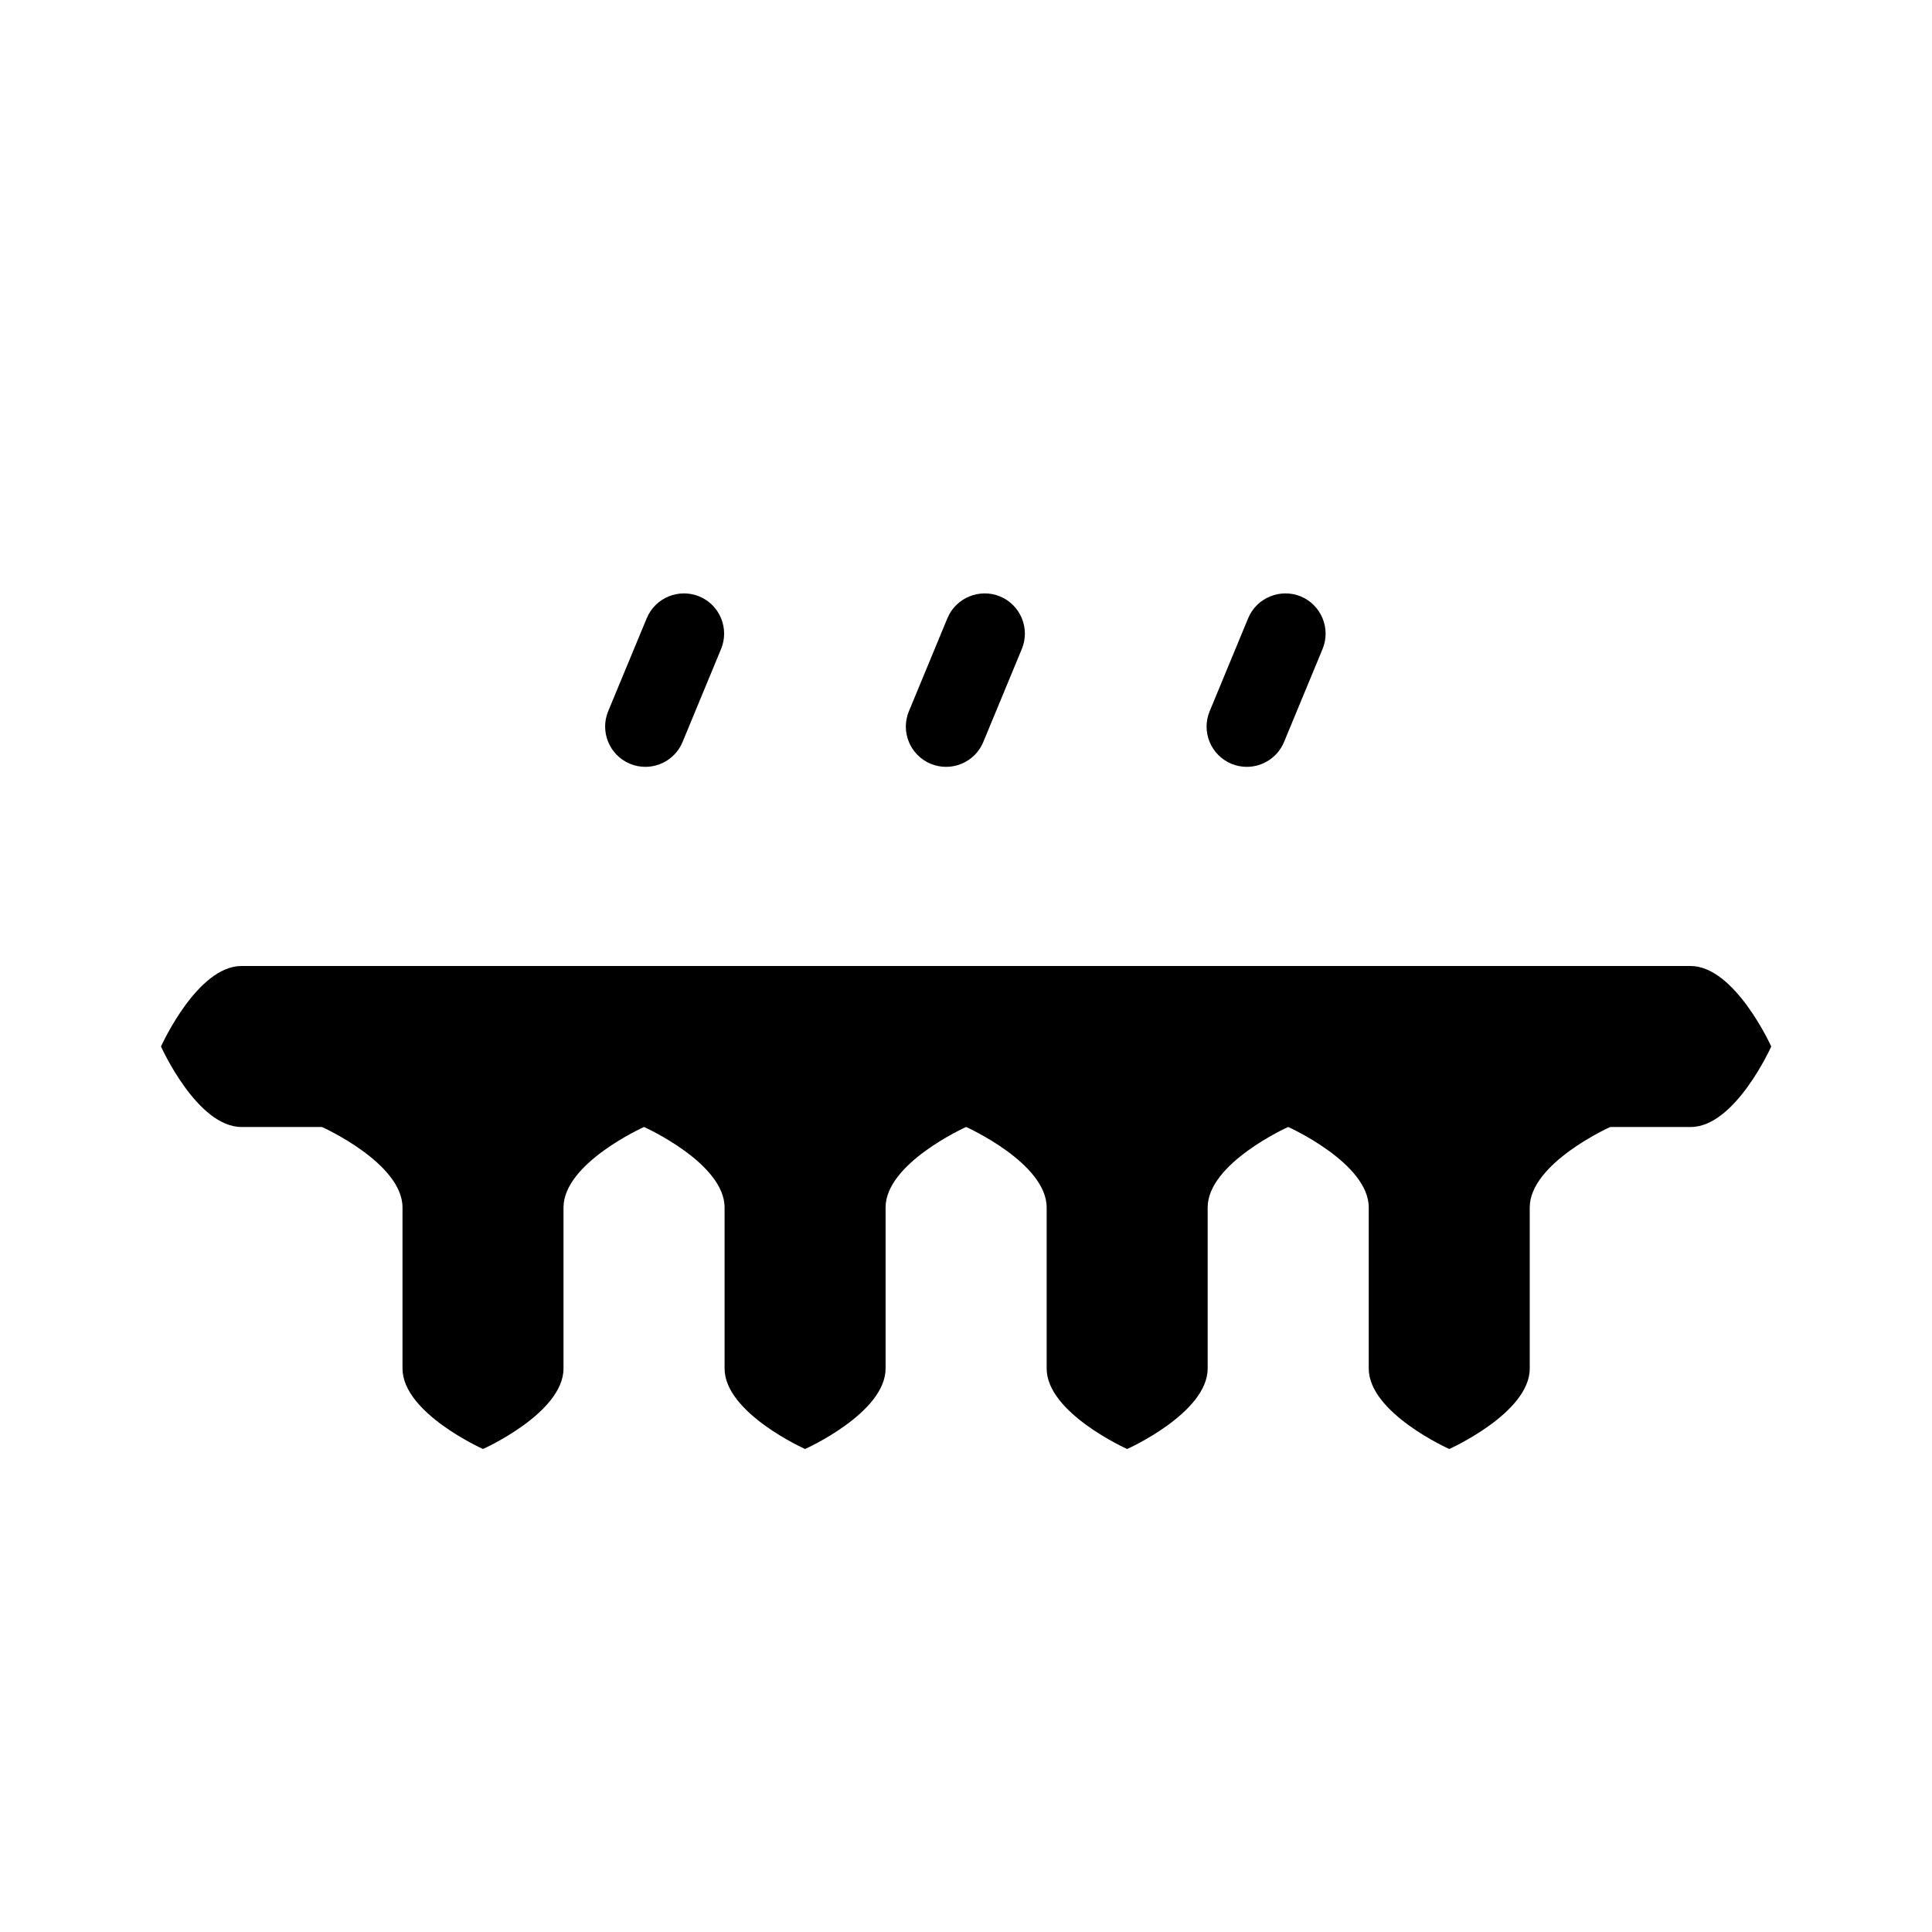
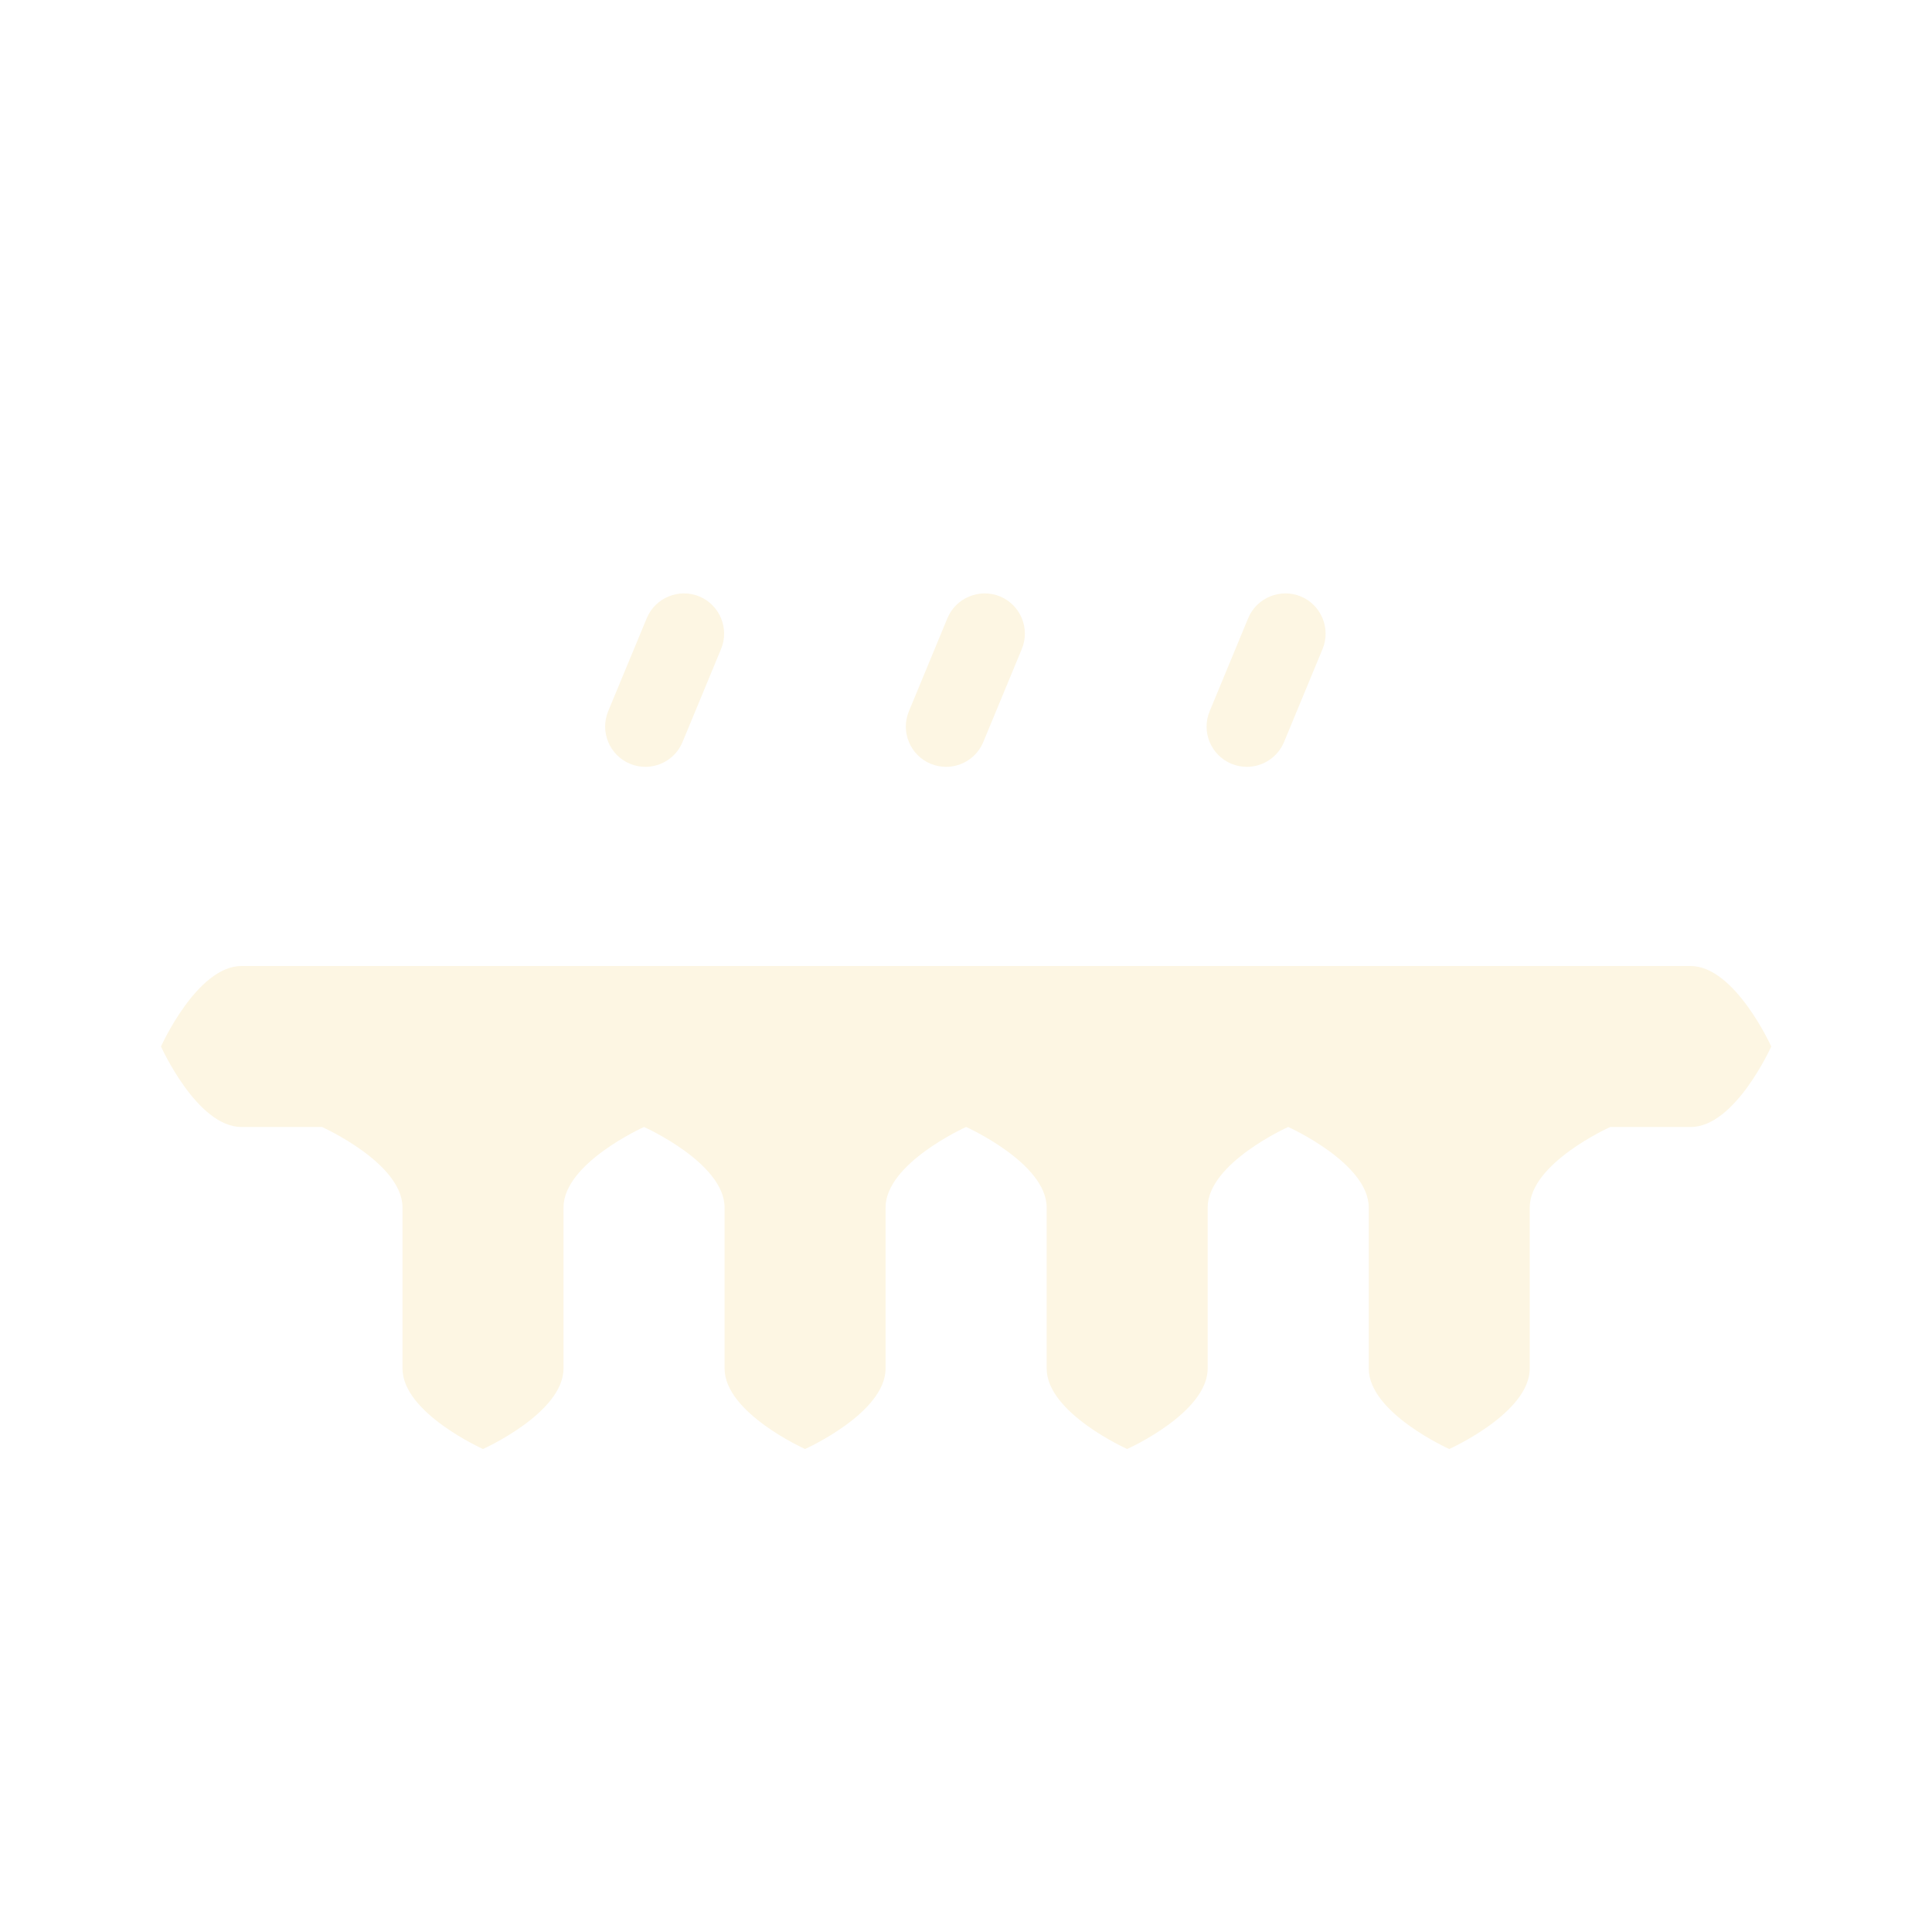
<svg xmlns="http://www.w3.org/2000/svg" version="1.1" id="freezing_x5F_rain_x5F_drizzle" x="0px" y="0px" viewBox="0 0 24 24" enable-background="new 0 0 24 24" xml:space="preserve">
-   <path fill-rule="evenodd" clip-rule="evenodd" d="M11.753,9.526c-0.064,0-0.129-0.012-0.192-0.038  c-0.255-0.106-0.376-0.399-0.27-0.653l0.478-1.155c0.106-0.256,0.401-0.375,0.654-0.271c0.255,0.106,0.376,0.399,0.27,0.654  l-0.478,1.154C12.135,9.41,11.949,9.526,11.753,9.526 M8.479,9.217l0.478-1.154c0.106-0.255-0.015-0.548-0.27-0.654  C8.434,7.305,8.14,7.424,8.034,7.68l-0.479,1.155C7.45,9.089,7.571,9.382,7.826,9.488  c0.062,0.026,0.127,0.038,0.191,0.038C8.213,9.526,8.399,9.41,8.479,9.217 M15.951,9.217l0.478-1.154  c0.106-0.255-0.016-0.548-0.27-0.654c-0.253-0.104-0.548,0.015-0.654,0.271l-0.478,1.155c-0.106,0.254,0.015,0.547,0.27,0.653  c0.063,0.026,0.128,0.038,0.192,0.038C15.684,9.526,15.871,9.41,15.951,9.217" />
+   <path fill="#FDF6E3" fill-rule="evenodd" clip-rule="evenodd" d="M11.753,9.526c-0.064,0-0.129-0.012-0.192-0.038  c-0.255-0.106-0.376-0.399-0.27-0.653l0.478-1.155c0.106-0.256,0.401-0.375,0.654-0.271c0.255,0.106,0.376,0.399,0.27,0.654  l-0.478,1.154C12.135,9.41,11.949,9.526,11.753,9.526 M8.479,9.217l0.478-1.154c0.106-0.255-0.015-0.548-0.27-0.654  C8.434,7.305,8.14,7.424,8.034,7.68l-0.479,1.155C7.45,9.089,7.571,9.382,7.826,9.488  c0.062,0.026,0.127,0.038,0.191,0.038C8.213,9.526,8.399,9.41,8.479,9.217 M15.951,9.217l0.478-1.154  c0.106-0.255-0.016-0.548-0.27-0.654c-0.253-0.104-0.548,0.015-0.654,0.271l-0.478,1.155c-0.106,0.254,0.015,0.547,0.27,0.653  c0.063,0.026,0.128,0.038,0.192,0.038C15.684,9.526,15.871,9.41,15.951,9.217" />
  <rect fill="none" width="24" height="24" />
-   <path fill-rule="evenodd" clip-rule="evenodd" d="M21,12h-18c-0.552,0-1,1-1,1s0.448,1,1,1h1  c0.002,0.001,1,0.449,1,1v2c0,0.553,1,1,1,1s1-0.447,1-1v-2c0-0.551,0.997-0.999,1-1h0.001  c0.002,0.001,1,0.449,1,1v2c0,0.553,1,1,1,1s1-0.447,1-1v-2c0-0.551,0.997-0.999,1-1h0.001  c0.002,0.001,1,0.449,1,1v2c0,0.553,1,1,1,1s1-0.447,1-1v-2c0-0.551,0.997-0.999,1-1h0.001  c0.002,0.001,1,0.449,1,1v2c0,0.553,1,1,1,1s1-0.447,1-1v-2c0-0.551,0.997-0.999,1-1h1  c0.552,0,1-1,1-1S21.552,12,21,12z" />
+   <path fill="#FDF6E3" fill-rule="evenodd" clip-rule="evenodd" d="M21,12h-18c-0.552,0-1,1-1,1s0.448,1,1,1h1  c0.002,0.001,1,0.449,1,1v2c0,0.553,1,1,1,1s1-0.447,1-1v-2c0-0.551,0.997-0.999,1-1h0.001  c0.002,0.001,1,0.449,1,1v2c0,0.553,1,1,1,1s1-0.447,1-1v-2c0-0.551,0.997-0.999,1-1h0.001  c0.002,0.001,1,0.449,1,1v2c0,0.553,1,1,1,1s1-0.447,1-1v-2c0-0.551,0.997-0.999,1-1h0.001  c0.002,0.001,1,0.449,1,1v2c0,0.553,1,1,1,1s1-0.447,1-1v-2c0-0.551,0.997-0.999,1-1h1  c0.552,0,1-1,1-1S21.552,12,21,12z" />
</svg>
